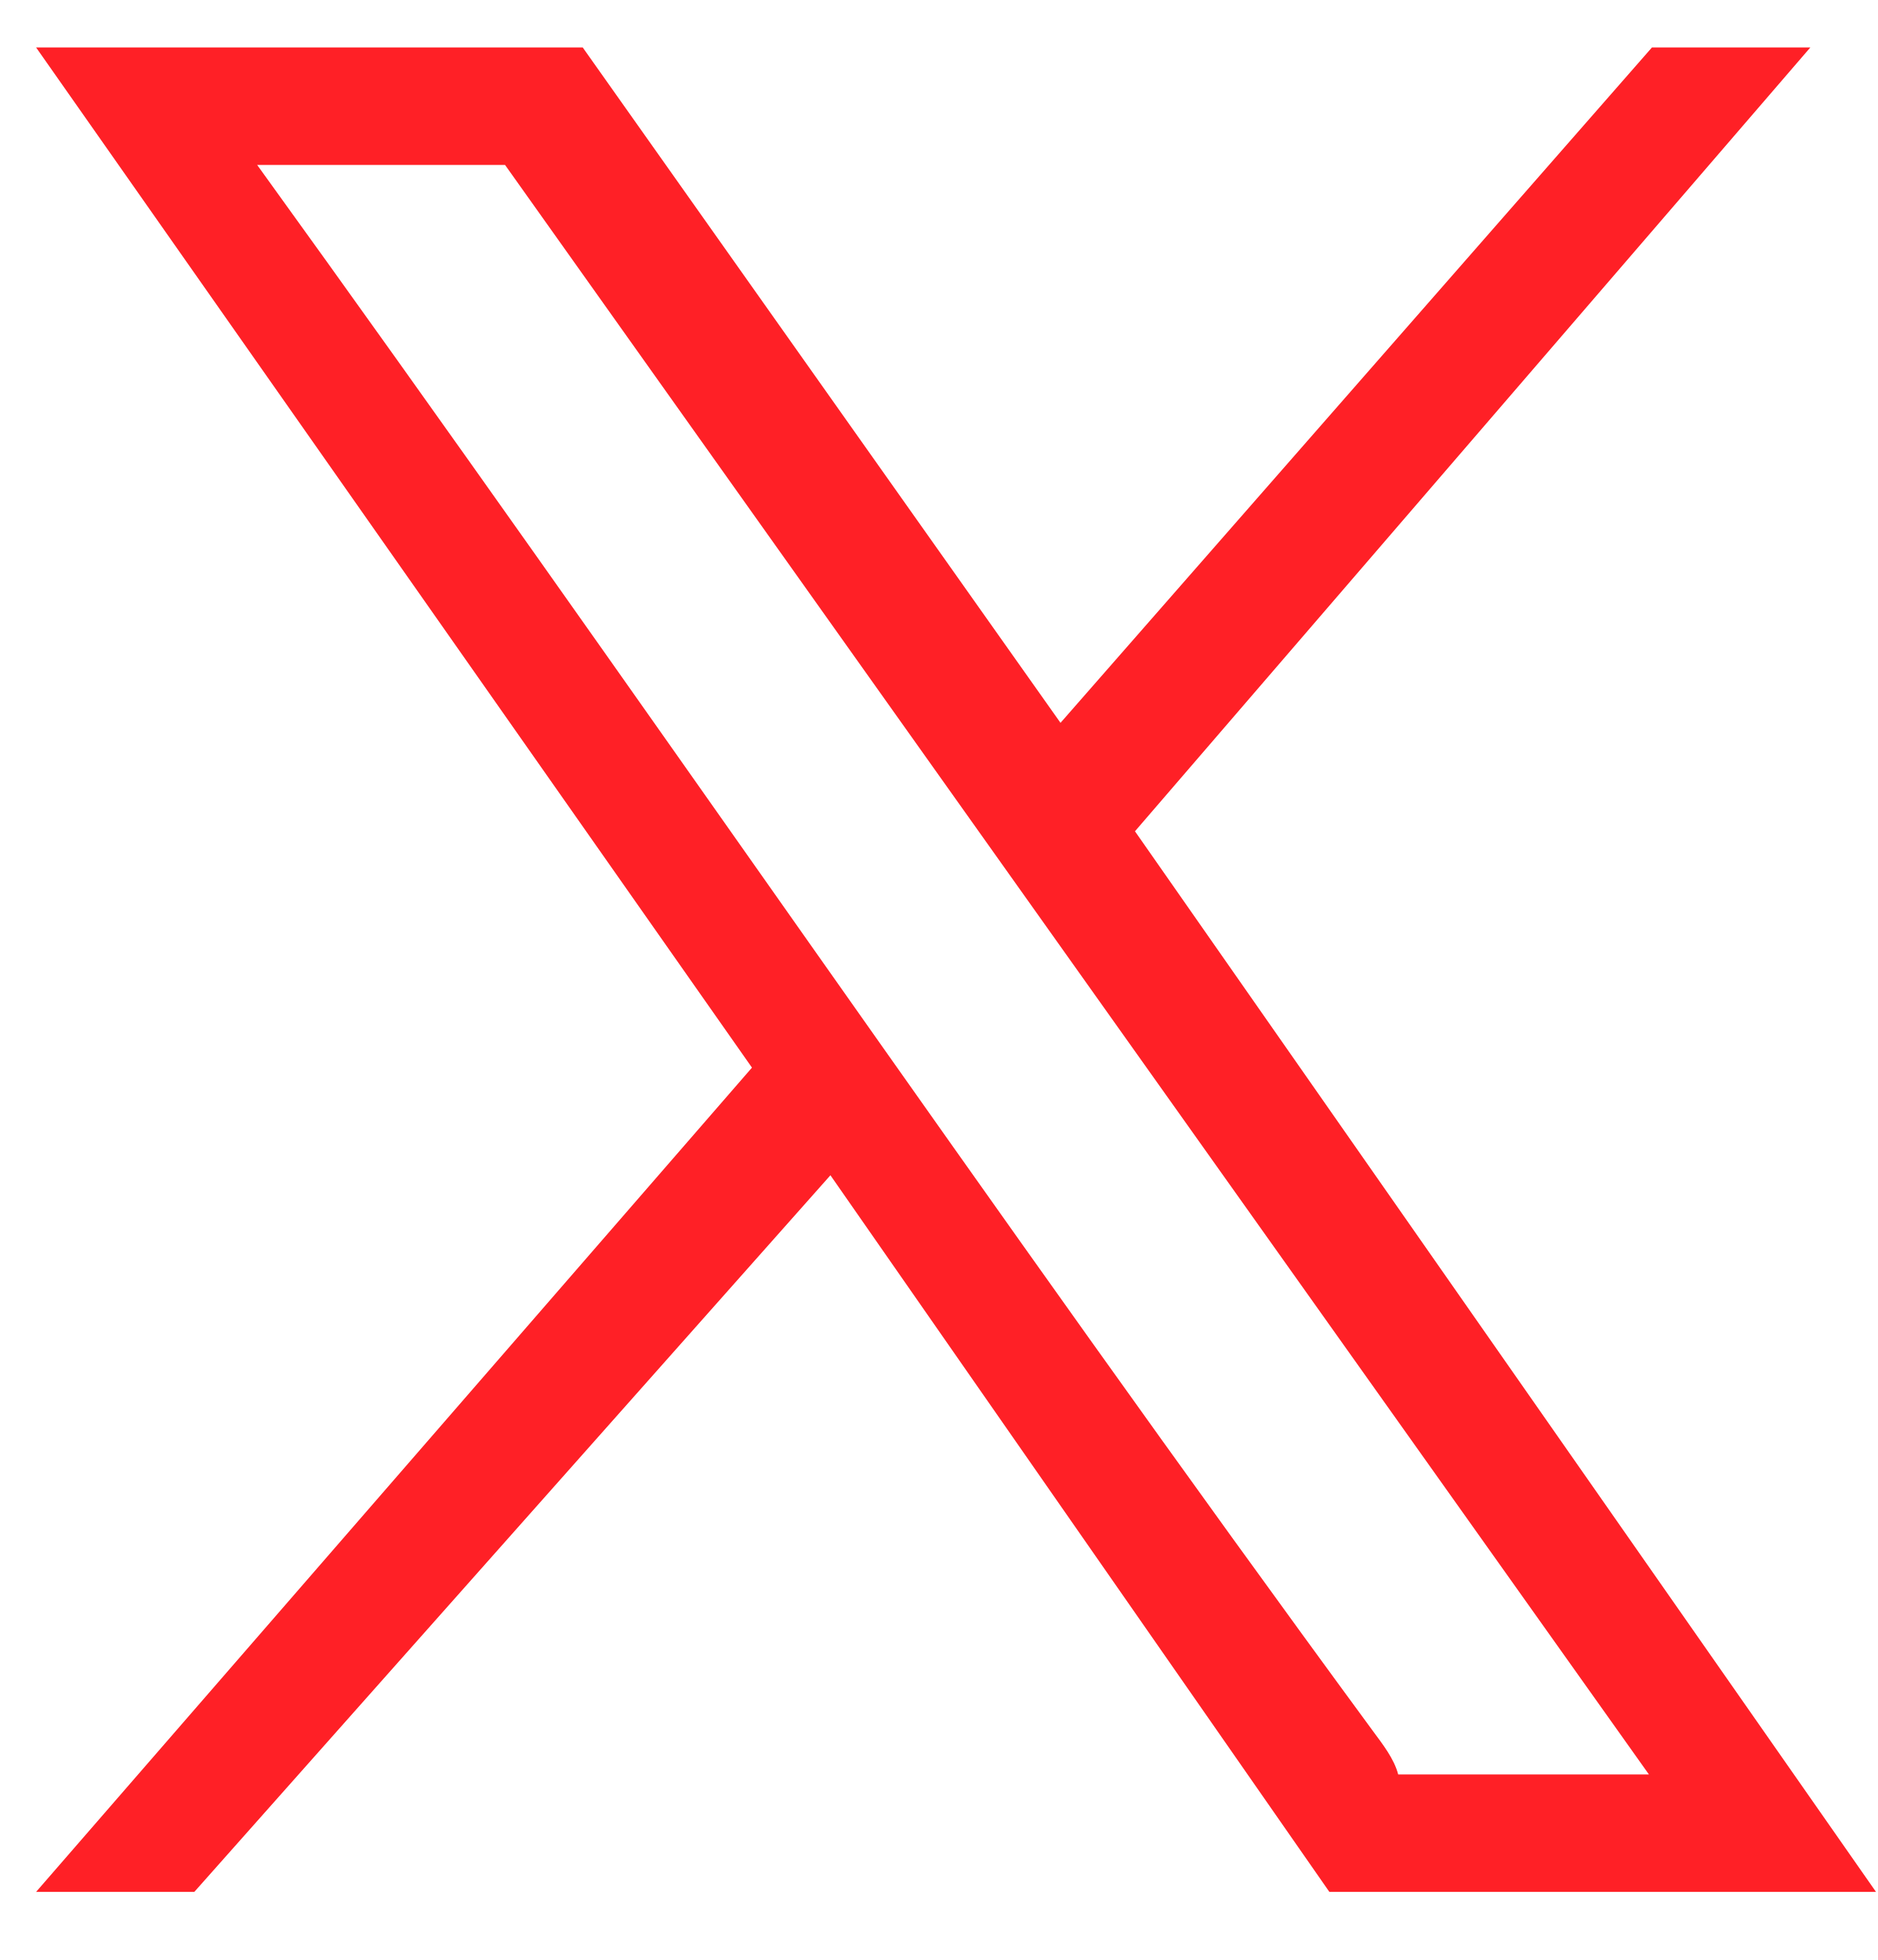
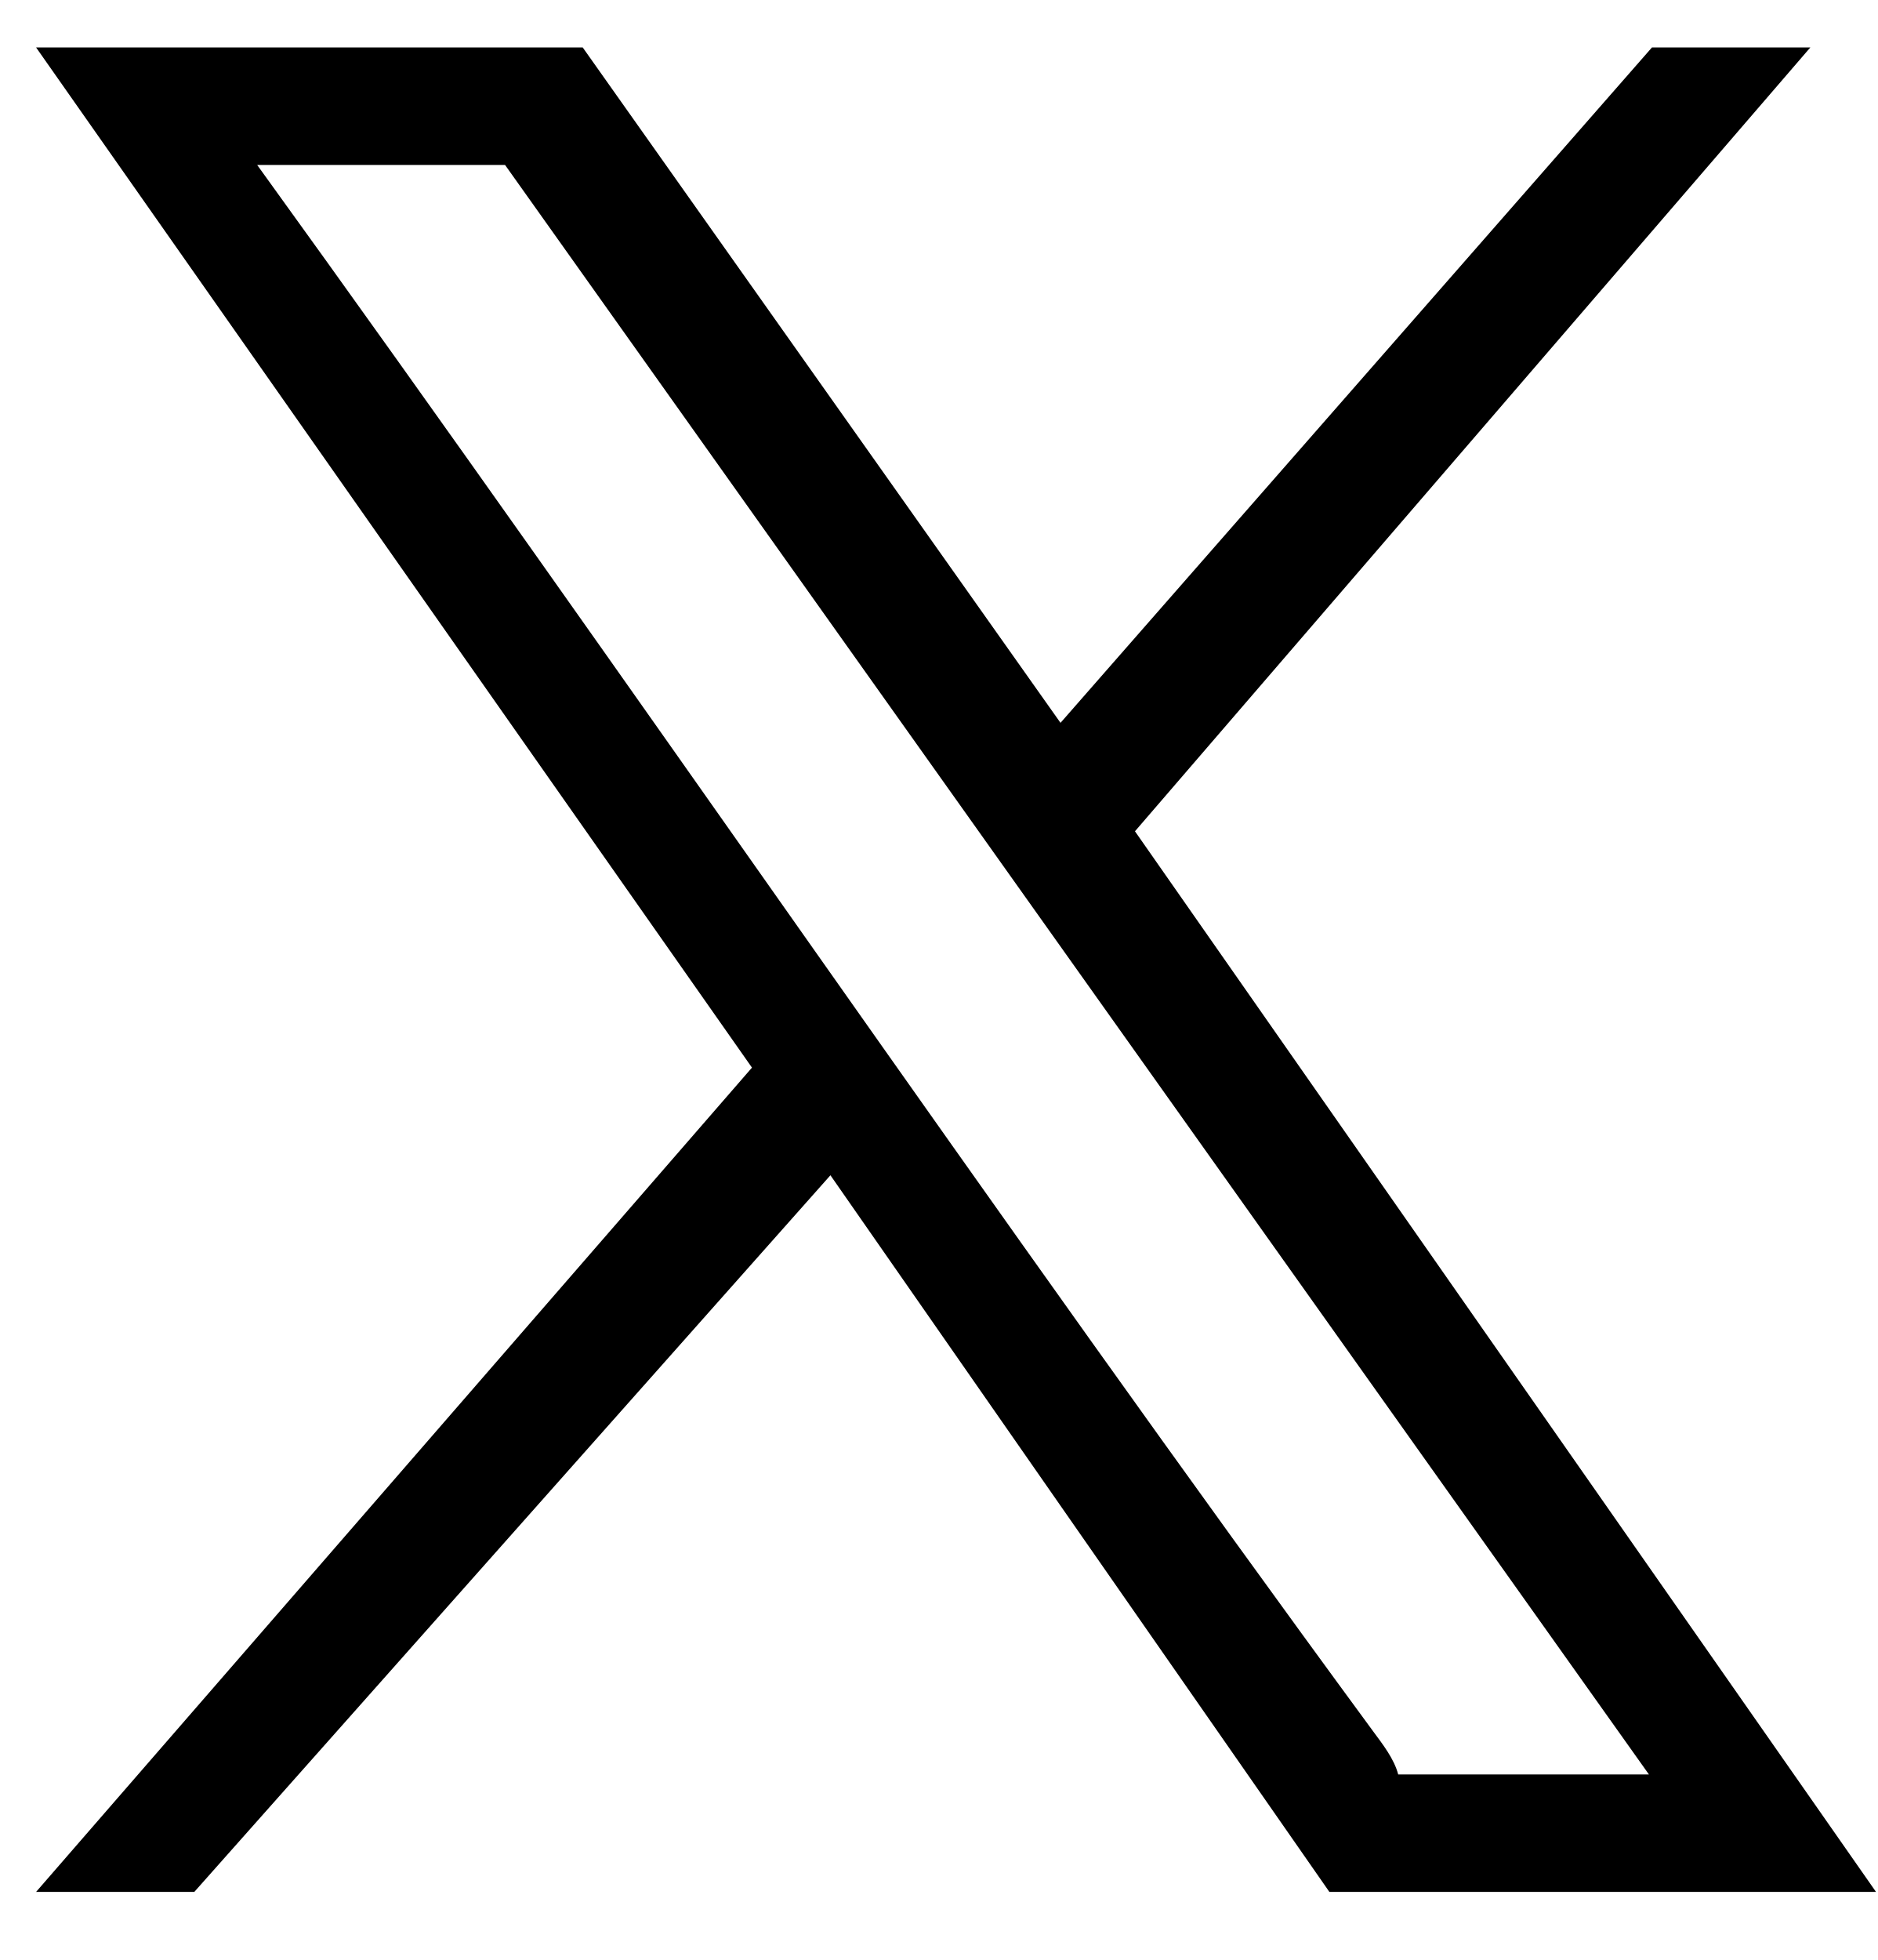
<svg xmlns="http://www.w3.org/2000/svg" width="23" height="24" viewBox="0 0 23 24" fill="none">
-   <path d="M22.173 0.581L13.901 10.179L22.977 23.166H16.282L10.171 14.391L2.38 23.166H0.442L9.21 13.073L0.442 0.581H7.137L12.989 8.851L20.233 0.581H22.171H22.173ZM20.196 21.728L6.186 2.02H3.15C7.747 8.382 12.172 14.874 16.819 21.201C16.935 21.358 17.076 21.538 17.125 21.728H20.198H20.196Z" fill="#FF2026" />
+   <path d="M22.173 0.581L13.901 10.179L22.977 23.166H16.282L10.171 14.391L2.38 23.166H0.442L9.21 13.073L0.442 0.581H7.137L12.989 8.851L20.233 0.581H22.171H22.173ZM20.196 21.728L6.186 2.02H3.15C7.747 8.382 12.172 14.874 16.819 21.201C16.935 21.358 17.076 21.538 17.125 21.728H20.198H20.196Z" fill="currentColor" />
</svg>
